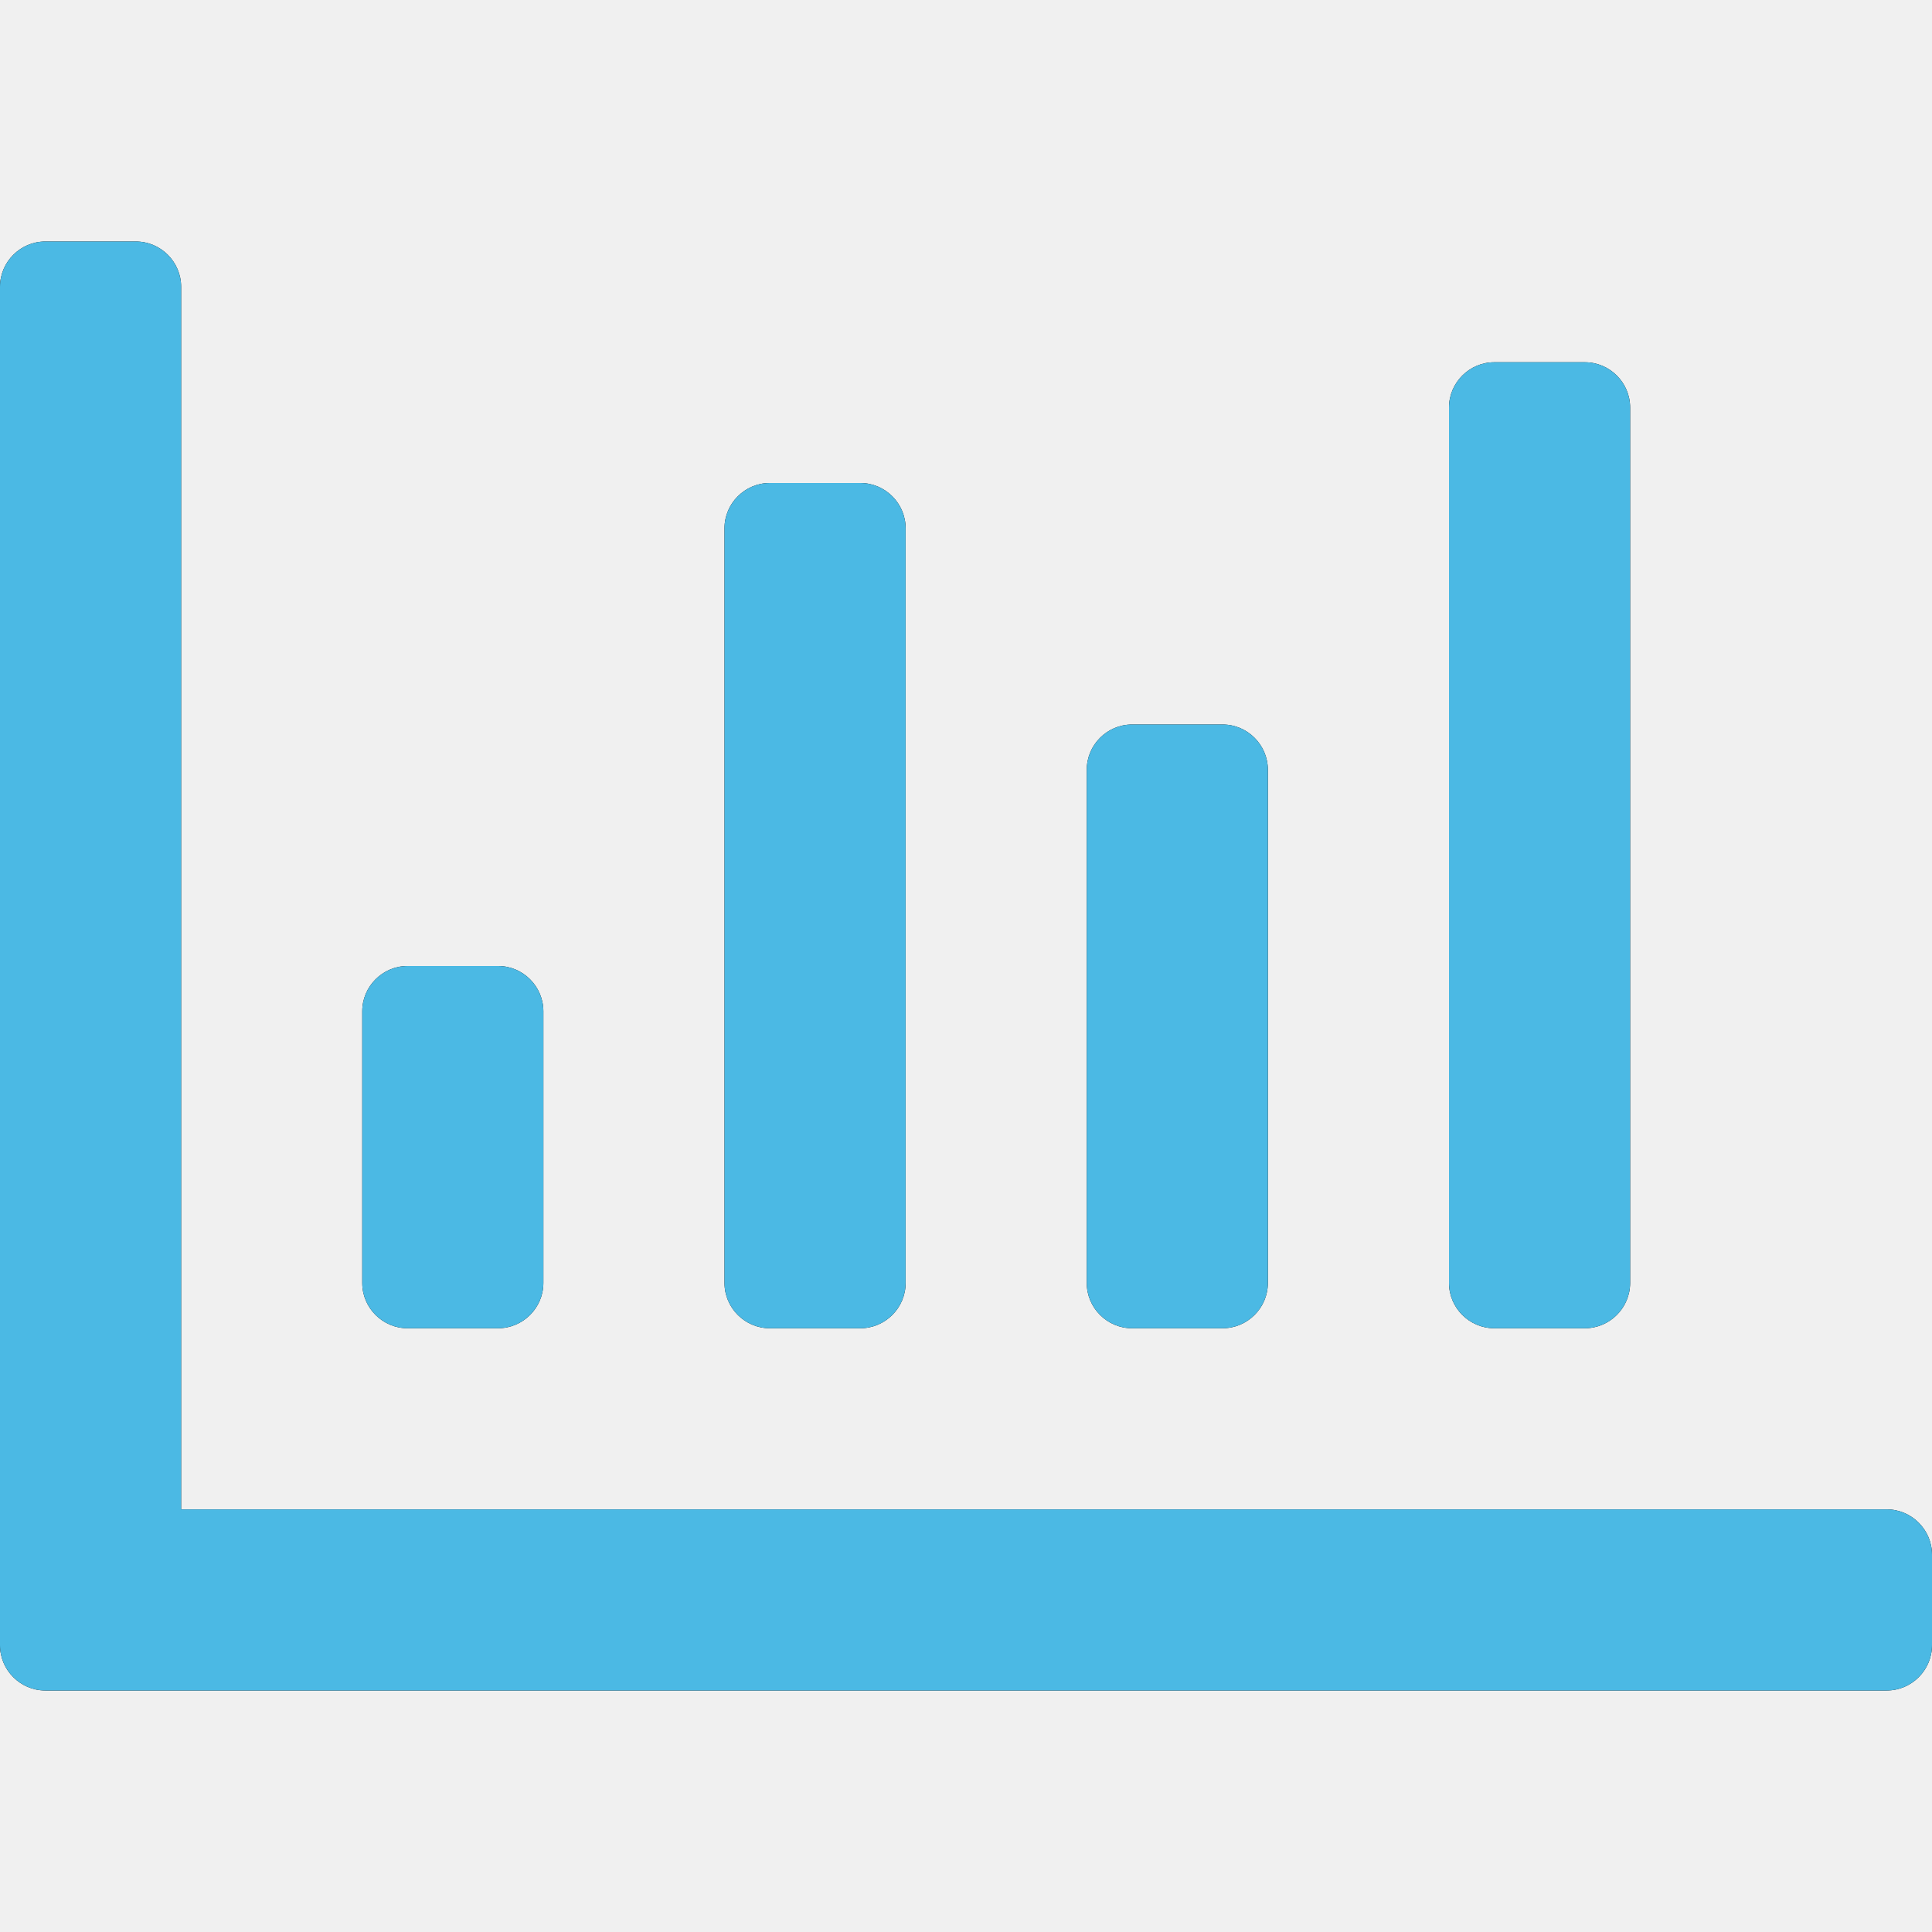
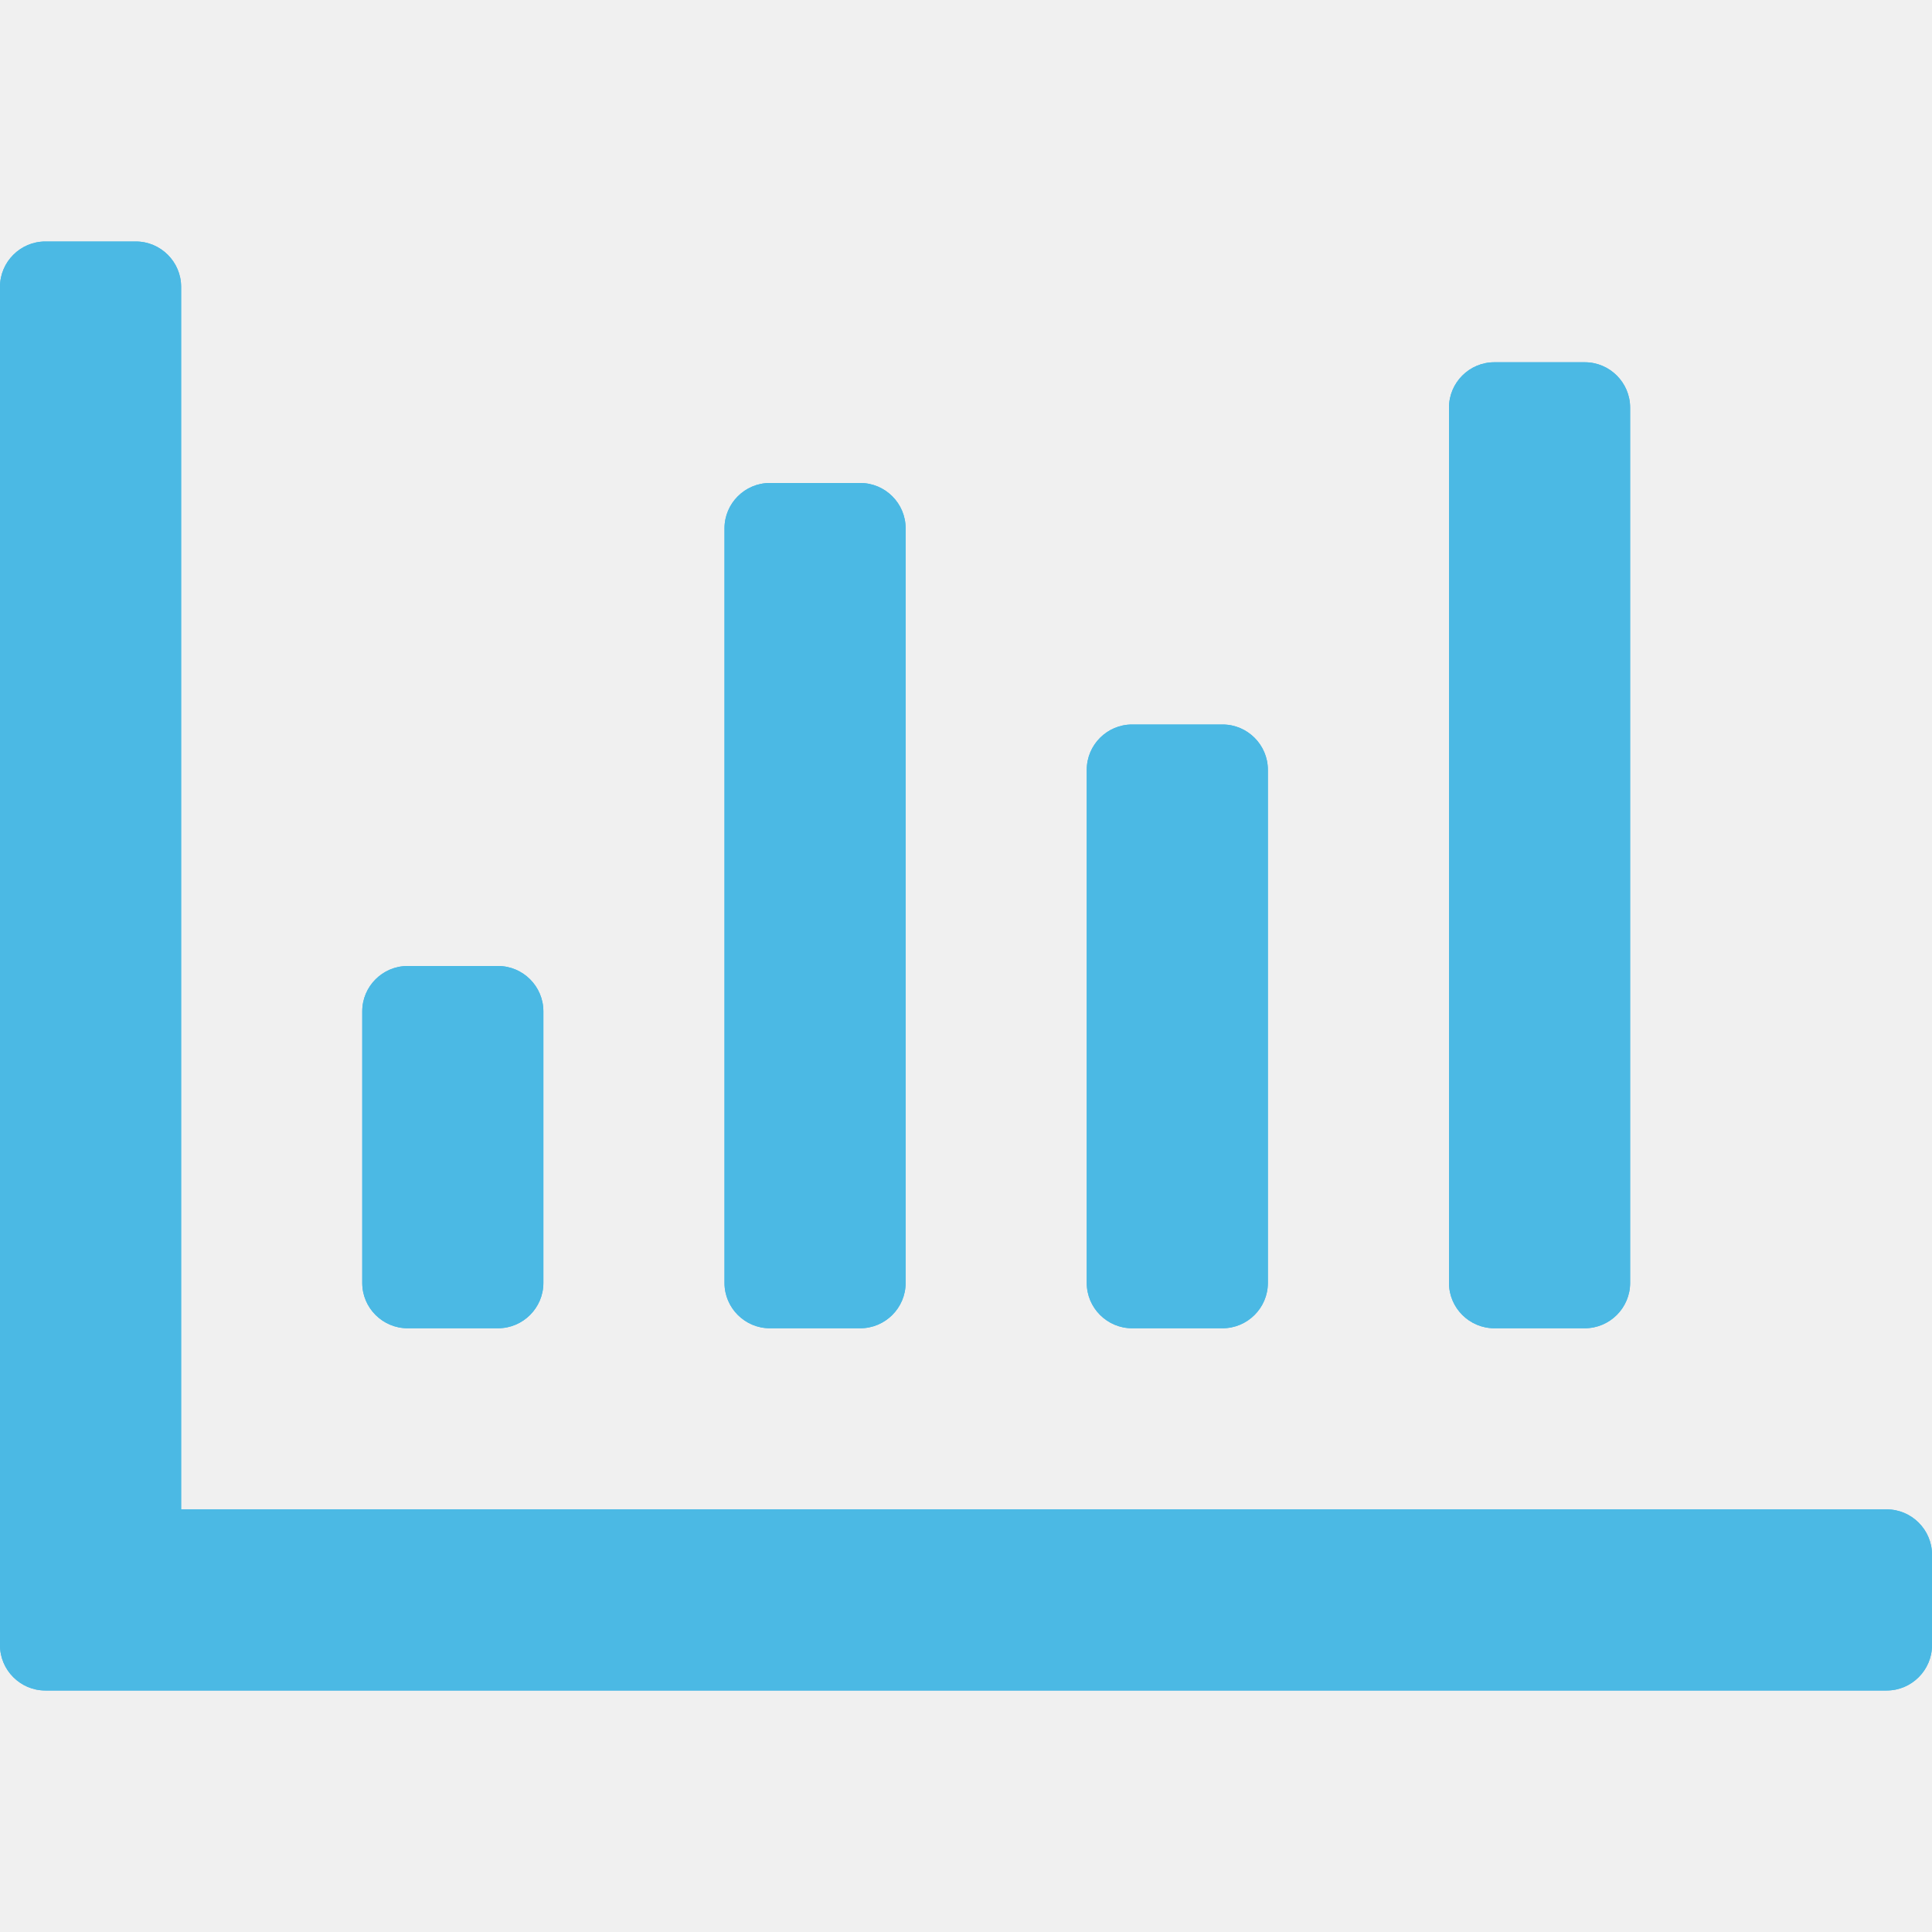
<svg xmlns="http://www.w3.org/2000/svg" width="64" height="64" viewBox="0 0 64 64" fill="none">
-   <path fill-rule="evenodd" clip-rule="evenodd" d="M62.5 42C63.325 42 64 42.675 64 43.5V46.5C64 47.325 63.325 48 62.5 48H1.5C0.675 48 0 47.325 0 46.5V1.5C0 0.675 0.675 0 1.5 0H4.5C5.325 0 6 0.675 6 1.5V42H62.5ZM18 34.5V25.5C18 24.675 17.325 24 16.5 24H13.5C12.675 24 12 24.675 12 25.5V34.5C12 35.325 12.675 36 13.5 36H16.5C17.325 36 18 35.325 18 34.5ZM30 9.5V34.5C30 35.325 29.325 36 28.5 36H25.5C24.675 36 24 35.325 24 34.5V9.5C24 8.675 24.675 8 25.5 8H28.5C29.325 8 30 8.675 30 9.5ZM42 34.5V17.5C42 16.675 41.325 16 40.5 16H37.5C36.675 16 36 16.675 36 17.5V34.5C36 35.325 36.675 36 37.5 36H40.5C41.325 36 42 35.325 42 34.5ZM54 5.5V34.5C54 35.325 53.325 36 52.5 36H49.5C48.675 36 48 35.325 48 34.5V5.5C48 4.675 48.675 4 49.5 4H52.5C53.325 4 54 4.675 54 5.5Z" transform="translate(0 8)" fill="black" />
+   <path fill-rule="evenodd" clip-rule="evenodd" d="M62.5 42C63.325 42 64 42.675 64 43.5V46.5C64 47.325 63.325 48 62.5 48H1.5C0.675 48 0 47.325 0 46.5V1.5C0 0.675 0.675 0 1.5 0H4.5C5.325 0 6 0.675 6 1.5V42H62.5ZM18 34.5V25.5C18 24.675 17.325 24 16.5 24H13.5C12.675 24 12 24.675 12 25.5V34.5C12 35.325 12.675 36 13.5 36H16.5C17.325 36 18 35.325 18 34.5ZM30 9.5V34.5C30 35.325 29.325 36 28.5 36H25.5C24.675 36 24 35.325 24 34.5V9.5C24 8.675 24.675 8 25.5 8H28.5C29.325 8 30 8.675 30 9.5ZM42 34.5V17.5C42 16.675 41.325 16 40.5 16H37.5C36.675 16 36 16.675 36 17.5V34.5C36 35.325 36.675 36 37.5 36H40.5C41.325 36 42 35.325 42 34.5ZM54 5.5V34.5C54 35.325 53.325 36 52.5 36H49.5C48.675 36 48 35.325 48 34.5V5.5C48 4.675 48.675 4 49.5 4H52.5C53.325 4 54 4.675 54 5.5Z" transform="translate(0 8)" fill="#4BB9E4" />
  <mask id="mask0" mask-type="alpha" maskUnits="userSpaceOnUse" x="0" y="8" width="64" height="48">
-     <path fill-rule="evenodd" clip-rule="evenodd" d="M62.5 42C63.325 42 64 42.675 64 43.5V46.5C64 47.325 63.325 48 62.5 48H1.5C0.675 48 0 47.325 0 46.5V1.5C0 0.675 0.675 0 1.5 0H4.5C5.325 0 6 0.675 6 1.5V42H62.5ZM18 34.5V25.5C18 24.675 17.325 24 16.5 24H13.5C12.675 24 12 24.675 12 25.5V34.5C12 35.325 12.675 36 13.5 36H16.5C17.325 36 18 35.325 18 34.5ZM30 9.5V34.5C30 35.325 29.325 36 28.5 36H25.5C24.675 36 24 35.325 24 34.5V9.5C24 8.675 24.675 8 25.5 8H28.5C29.325 8 30 8.675 30 9.5ZM42 34.5V17.5C42 16.675 41.325 16 40.5 16H37.5C36.675 16 36 16.675 36 17.5V34.5C36 35.325 36.675 36 37.5 36H40.5C41.325 36 42 35.325 42 34.5ZM54 5.5V34.5C54 35.325 53.325 36 52.5 36H49.5C48.675 36 48 35.325 48 34.5V5.5C48 4.675 48.675 4 49.5 4H52.5C53.325 4 54 4.675 54 5.5Z" transform="translate(0 8)" fill="white" />
+     <path fill-rule="evenodd" clip-rule="evenodd" d="M62.5 42C63.325 42 64 42.675 64 43.5V46.5C64 47.325 63.325 48 62.5 48H1.5C0.675 48 0 47.325 0 46.5V1.5C0 0.675 0.675 0 1.5 0H4.5C5.325 0 6 0.675 6 1.5V42H62.5ZM18 34.5V25.5C18 24.675 17.325 24 16.5 24H13.5C12.675 24 12 24.675 12 25.5V34.5C12 35.325 12.675 36 13.5 36H16.5C17.325 36 18 35.325 18 34.5ZM30 9.5V34.5C30 35.325 29.325 36 28.5 36H25.5C24.675 36 24 35.325 24 34.5V9.5C24 8.675 24.675 8 25.5 8H28.5C29.325 8 30 8.675 30 9.5ZM42 34.5V17.5C42 16.675 41.325 16 40.5 16H37.5C36.675 16 36 16.675 36 17.5V34.5C36 35.325 36.675 36 37.5 36H40.5C41.325 36 42 35.325 42 34.5ZM54 5.5V34.5C54 35.325 53.325 36 52.5 36H49.5C48.675 36 48 35.325 48 34.5V5.5C48 4.675 48.675 4 49.5 4H52.5C53.325 4 54 4.675 54 5.5Z" transform="translate(0 8)" fill="#4BB9E4" />
  </mask>
  <g mask="url(#mask0)">
    <rect width="64" height="64" fill="#4BB9E4" />
  </g>
</svg>
